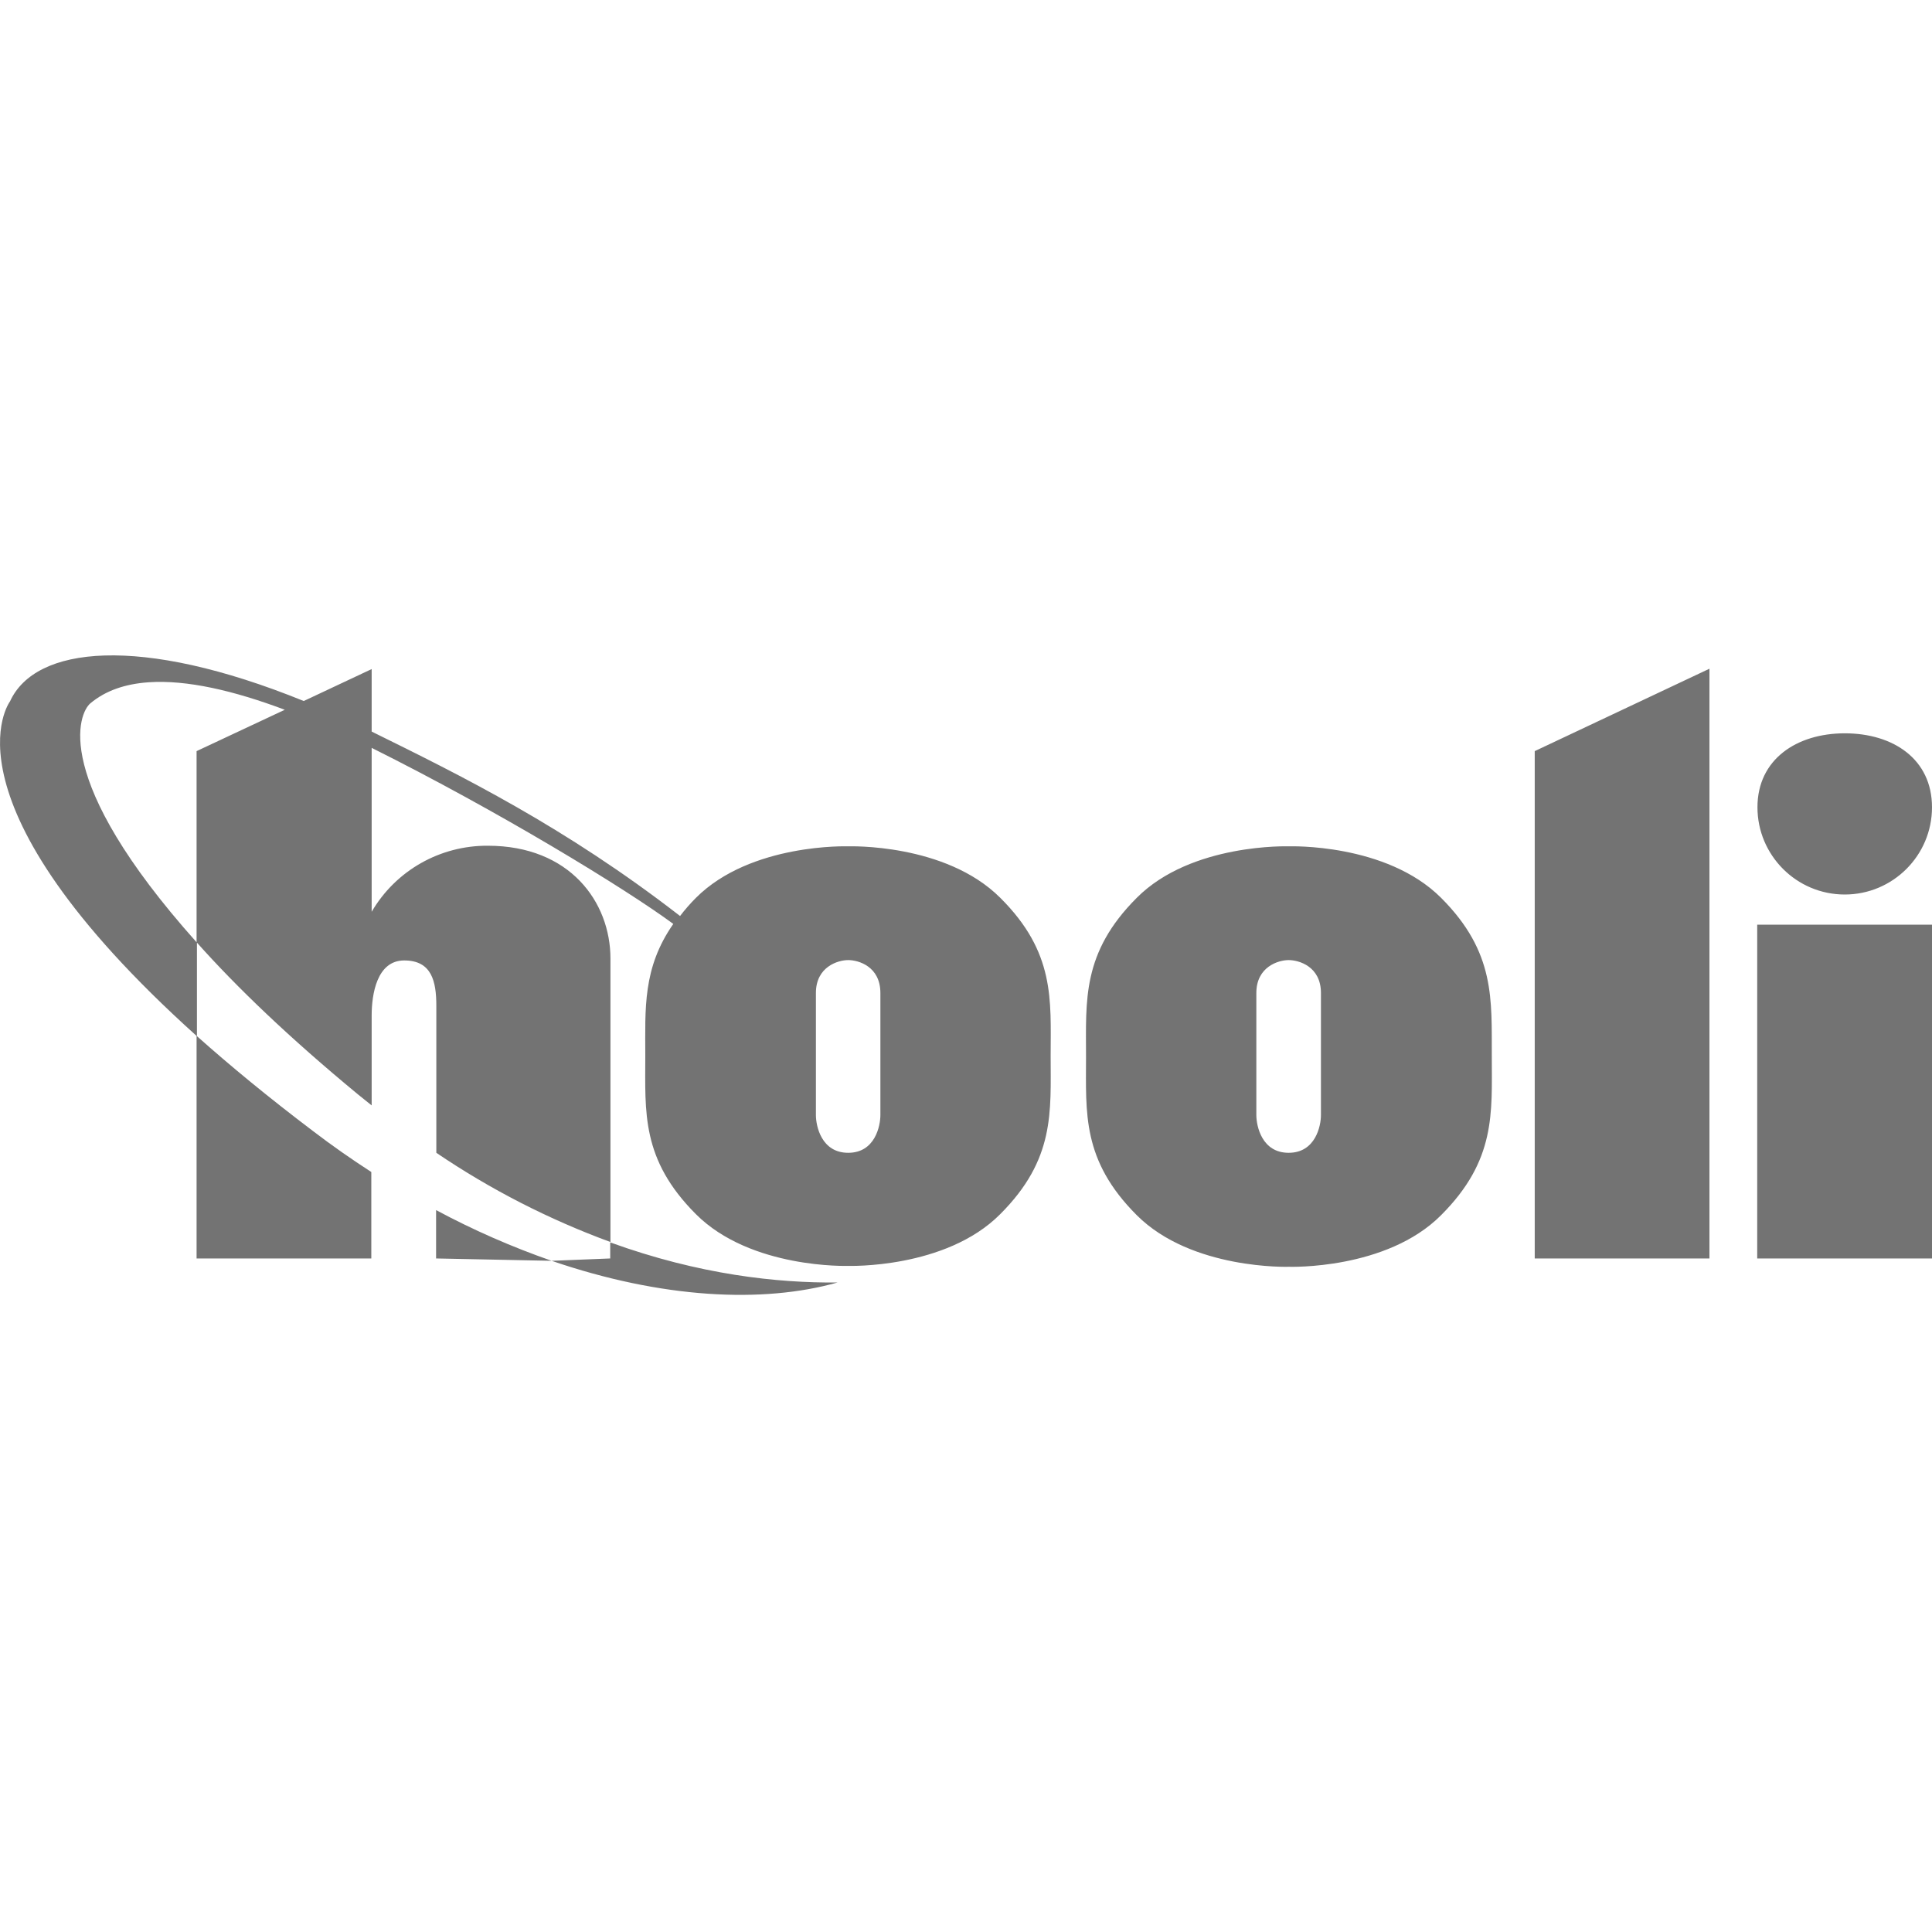
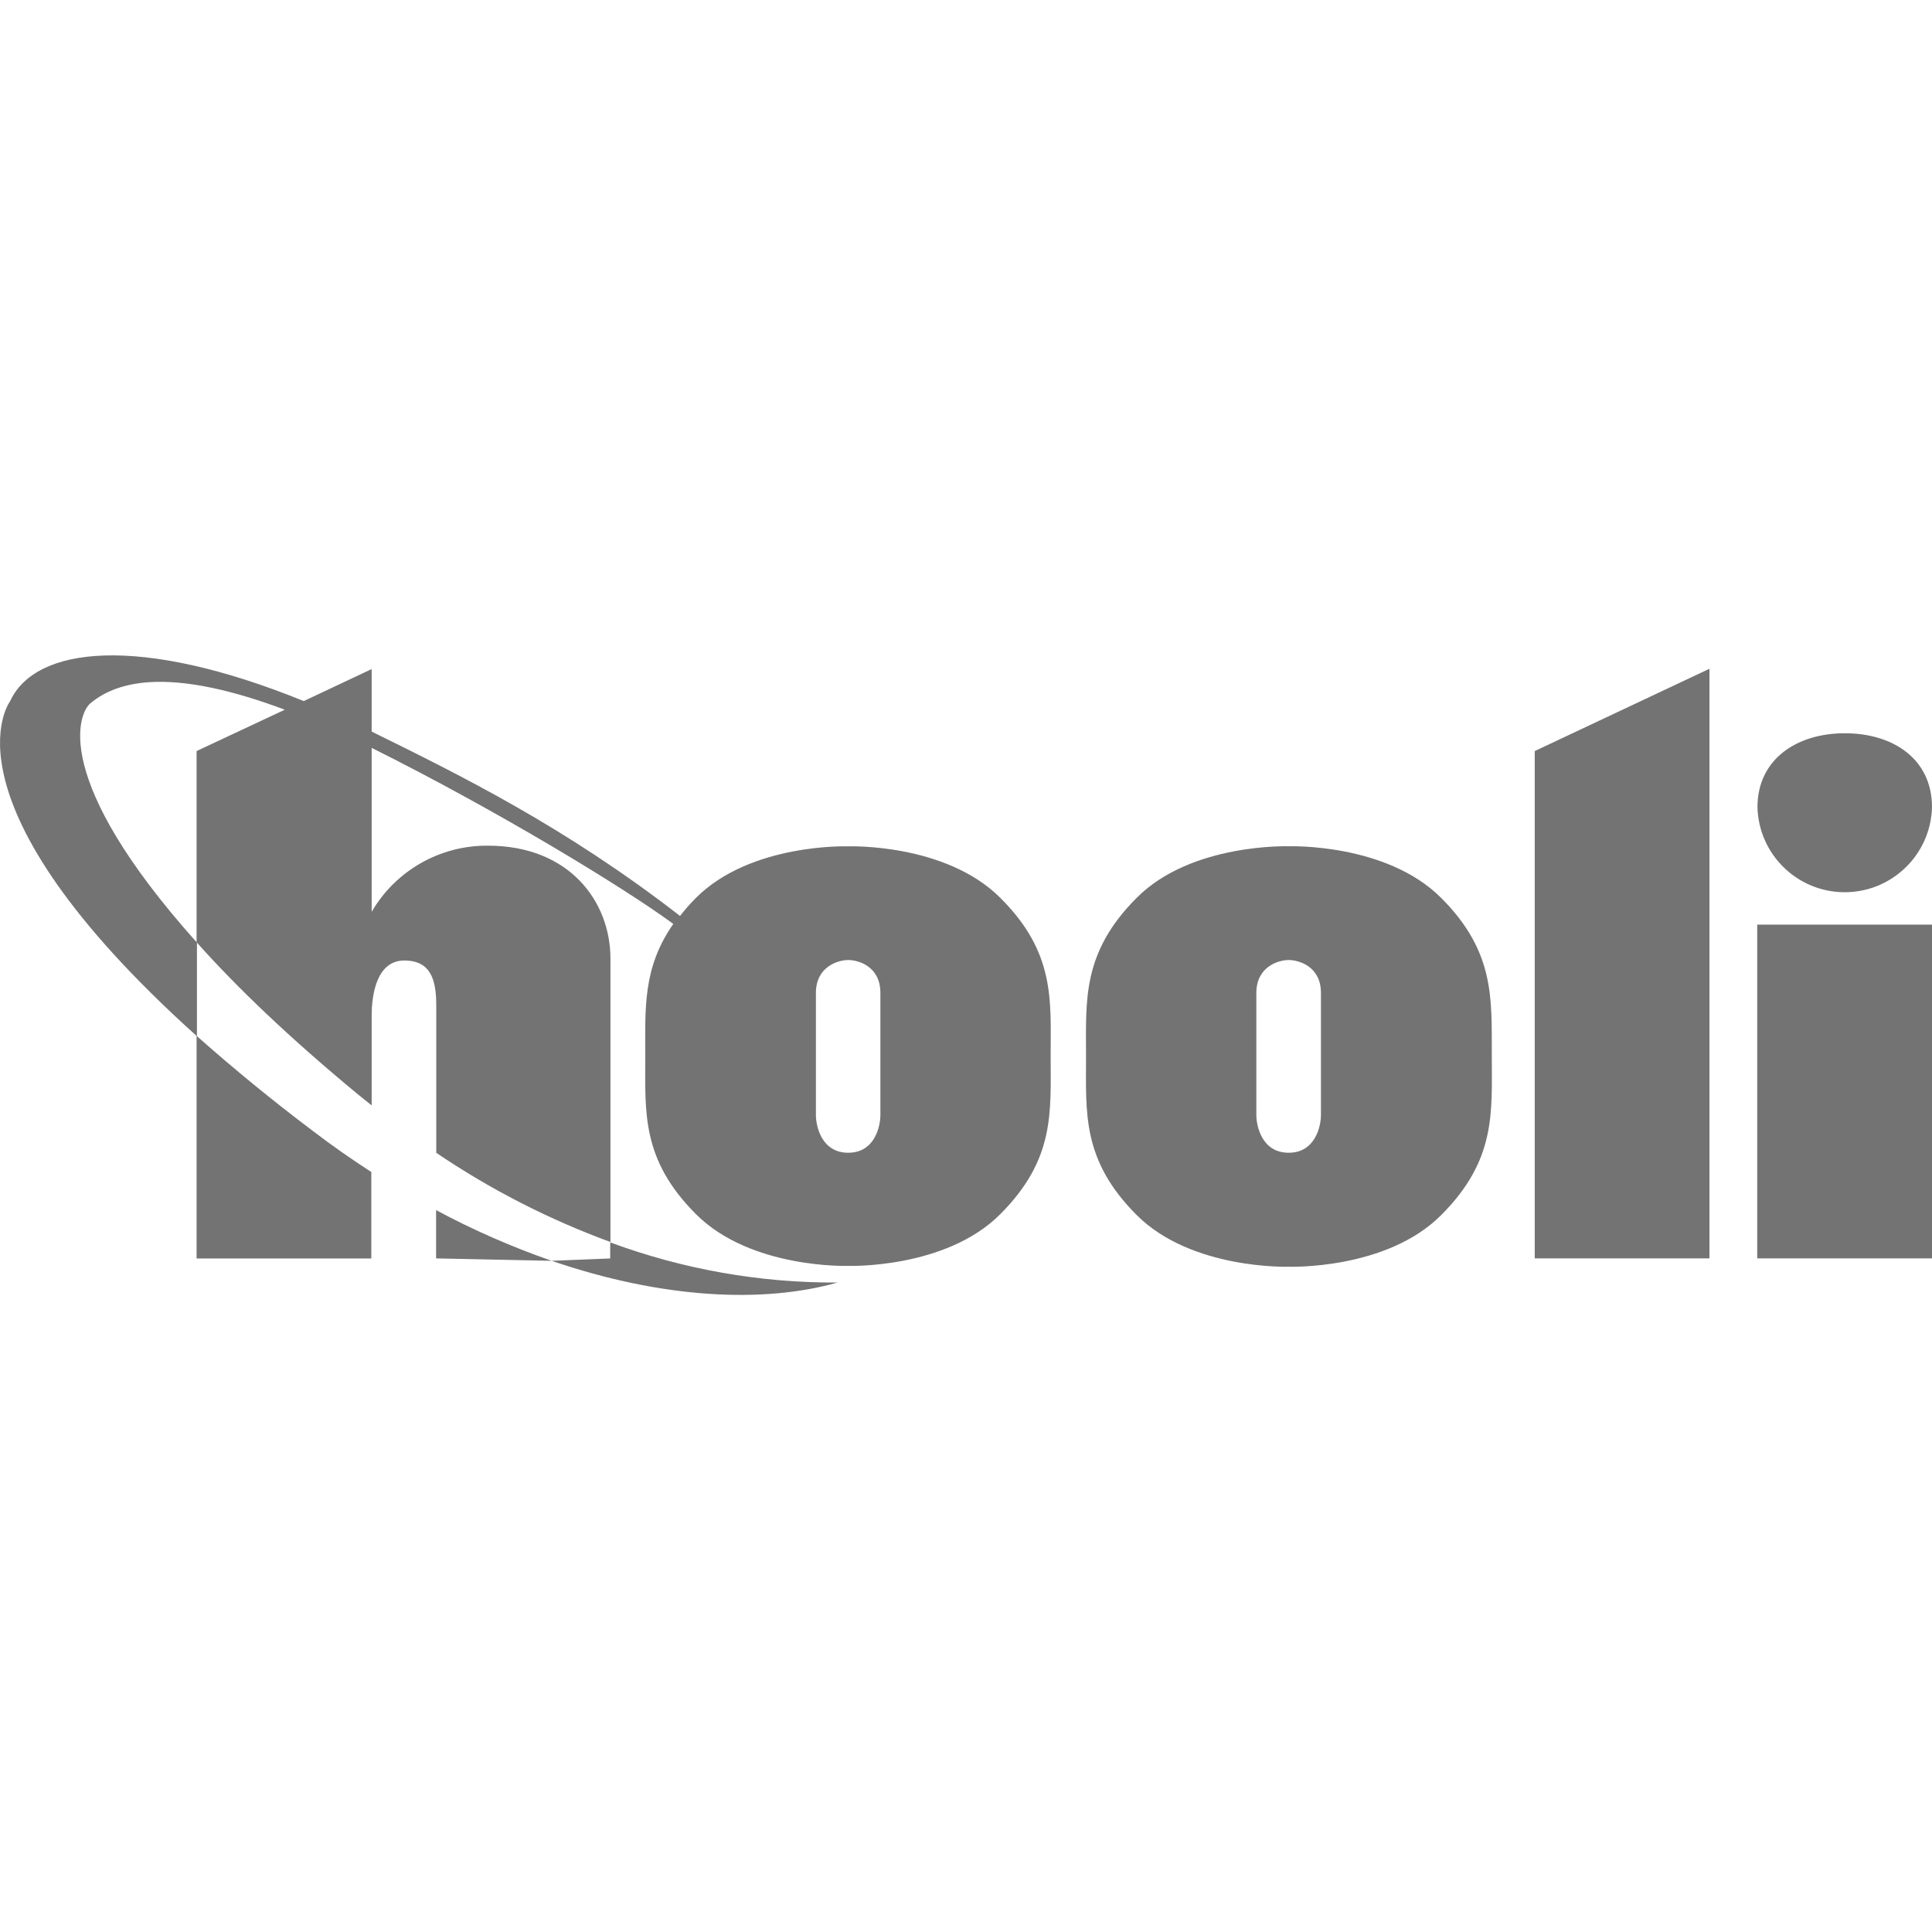
- <svg xmlns="http://www.w3.org/2000/svg" fill="#737373" width="205px" height="205px" viewBox="0 0 32 32" stroke="#737373" stroke-width="0">
-   <g id="SVGRepo_bgCarrier" stroke-width="0" />
-   <g id="SVGRepo_tracerCarrier" stroke-linecap="round" stroke-linejoin="round" stroke="#CCCCCC" stroke-width="0.96" />
-   <g id="SVGRepo_iconCarrier">
-     <path d="M 1.734 10.857 C 0.91 10.882 0.374 11.16 0.166 11.617 C 0.166 11.617 -1.079 13.257 3.256 17.158 L 3.256 20.844 L 6.15 20.844 L 6.15 19.412 C 5.825 19.202 5.502 18.977 5.182 18.732 C 4.442 18.172 3.812 17.652 3.262 17.162 L 3.262 15.613 C 3.917 16.348 4.787 17.184 5.932 18.129 L 6.156 18.309 L 6.156 16.818 C 6.156 16.473 6.24 15.908 6.695 15.908 C 7.15 15.908 7.227 16.253 7.227 16.658 L 7.227 19.094 C 8.127 19.704 9.091 20.197 10.111 20.572 L 10.111 15.877 C 10.111 14.942 9.44 14.008 8.08 14.008 C 7.29 14.003 6.556 14.417 6.156 15.102 L 6.156 12.387 C 8.251 13.432 10.352 14.713 11.152 15.303 C 10.642 16.033 10.688 16.706 10.688 17.486 C 10.688 18.421 10.617 19.201 11.527 20.111 C 12.437 21.021 14.047 20.967 14.047 20.967 C 14.047 20.967 15.661 21.021 16.566 20.111 C 17.476 19.201 17.402 18.421 17.402 17.486 C 17.403 16.561 17.478 15.776 16.568 14.871 C 15.658 13.961 14.049 14.018 14.049 14.018 C 14.049 14.018 12.437 13.961 11.527 14.871 C 11.432 14.966 11.344 15.067 11.264 15.172 C 9.354 13.692 7.637 12.847 6.156 12.117 L 6.156 11.082 L 5.031 11.611 C 3.671 11.059 2.559 10.832 1.734 10.857 z M 28.314 11.076 L 25.42 12.441 L 25.42 20.844 L 28.314 20.844 L 28.314 11.076 z M 2.457 11.301 C 3.092 11.256 3.876 11.44 4.717 11.756 L 3.256 12.441 L 3.256 15.607 C 0.821 12.882 1.311 11.805 1.496 11.65 C 1.749 11.437 2.076 11.328 2.457 11.301 z M 30.555 12.146 C 29.76 12.146 29.109 12.576 29.109 13.371 C 29.109 14.166 29.755 14.816 30.555 14.816 C 31.35 14.816 32 14.171 32 13.371 C 32 12.571 31.355 12.146 30.555 12.146 z M 21.35 14.018 C 21.35 14.018 19.733 13.961 18.828 14.871 C 17.918 15.781 17.988 16.567 17.988 17.502 C 17.988 18.437 17.918 19.217 18.828 20.127 C 19.738 21.037 21.35 20.982 21.35 20.982 C 21.35 20.982 22.964 21.037 23.869 20.127 C 24.779 19.217 24.709 18.437 24.709 17.502 C 24.704 16.562 24.774 15.776 23.869 14.871 C 22.959 13.961 21.35 14.018 21.35 14.018 z M 29.105 15.316 L 29.105 20.844 L 32 20.844 L 32 15.316 L 29.105 15.316 z M 14.049 15.902 C 14.219 15.902 14.582 16.007 14.582 16.447 L 14.582 18.469 C 14.582 18.649 14.494 19.094 14.049 19.094 C 13.604 19.094 13.514 18.649 13.514 18.469 L 13.514 16.447 C 13.514 16.012 13.879 15.902 14.049 15.902 z M 21.344 15.902 C 21.514 15.902 21.879 16.007 21.879 16.447 L 21.879 18.469 C 21.879 18.649 21.789 19.094 21.344 19.094 C 20.899 19.094 20.809 18.649 20.809 18.469 L 20.809 16.447 C 20.809 16.012 21.174 15.902 21.344 15.902 z M 7.223 20.043 L 7.223 20.844 L 9.137 20.883 C 8.477 20.653 7.838 20.373 7.223 20.043 z M 9.137 20.883 C 10.962 21.508 12.632 21.592 13.873 21.242 C 12.877 21.252 11.582 21.113 10.107 20.578 L 10.107 20.844 L 9.137 20.883 z" />
-   </g>
+ <svg xmlns="http://www.w3.org/2000/svg" width="205" height="205" fill="#737373" stroke="#737373" stroke-width="0" viewBox="0 0 32 32">
+   <path stroke="none" d="M1.734 10.857c-.824.025-1.36.303-1.568.76 0 0-1.245 1.64 3.09 5.541v3.686H6.15v-1.432c-.325-.21-.648-.435-.968-.68a30.93 30.93 0 0 1-1.92-1.57v-1.549c.655.735 1.525 1.57 2.67 2.516l.224.18v-1.49c0-.346.084-.91.54-.91.454 0 .53.344.53.75v2.435c.9.61 1.865 1.103 2.885 1.478v-4.695c0-.935-.67-1.87-2.03-1.87a2.208 2.208 0 0 0-1.925 1.095v-2.715c2.095 1.045 4.196 2.326 4.996 2.916-.51.73-.464 1.403-.464 2.183 0 .935-.07 1.715.84 2.625.91.91 2.519.856 2.519.856s1.614.054 2.52-.856c.91-.91.835-1.69.835-2.625.001-.925.076-1.71-.834-2.615-.91-.91-2.52-.853-2.52-.853s-1.61-.057-2.52.853a2.987 2.987 0 0 0-.264.3c-1.91-1.48-3.627-2.324-5.108-3.054v-1.035l-1.125.53c-1.36-.553-2.472-.78-3.297-.755zm26.58.22L25.42 12.44v8.403h2.894v-9.768zM2.457 11.3c.635-.045 1.42.14 2.26.455l-1.461.685v3.166C.82 12.882 1.31 11.805 1.496 11.65c.253-.213.58-.322.961-.35zm28.098.845c-.795 0-1.446.43-1.446 1.225a1.446 1.446 0 0 0 2.891 0c0-.8-.645-1.225-1.445-1.225zm-9.205 1.872s-1.617-.057-2.522.853c-.91.91-.84 1.696-.84 2.631 0 .935-.07 1.715.84 2.625.91.91 2.522.855 2.522.855s1.614.055 2.52-.855c.91-.91.839-1.69.839-2.625-.005-.94.065-1.726-.84-2.63-.91-.91-2.52-.854-2.52-.854zm7.755 1.298v5.528H32v-5.528h-2.895zm-15.056.586c.17 0 .533.105.533.545v2.022c0 .18-.088.625-.533.625-.445 0-.535-.445-.535-.625v-2.022c0-.435.365-.545.535-.545zm7.295 0c.17 0 .535.105.535.545v2.022c0 .18-.09.625-.535.625-.445 0-.535-.445-.535-.625v-2.022c0-.435.365-.545.535-.545zM7.223 20.043v.8l1.914.04c-.66-.23-1.3-.51-1.914-.84zm1.914.84c1.825.625 3.495.71 4.736.36a10.7 10.7 0 0 1-3.766-.665v.266l-.97.039z" />
</svg>
